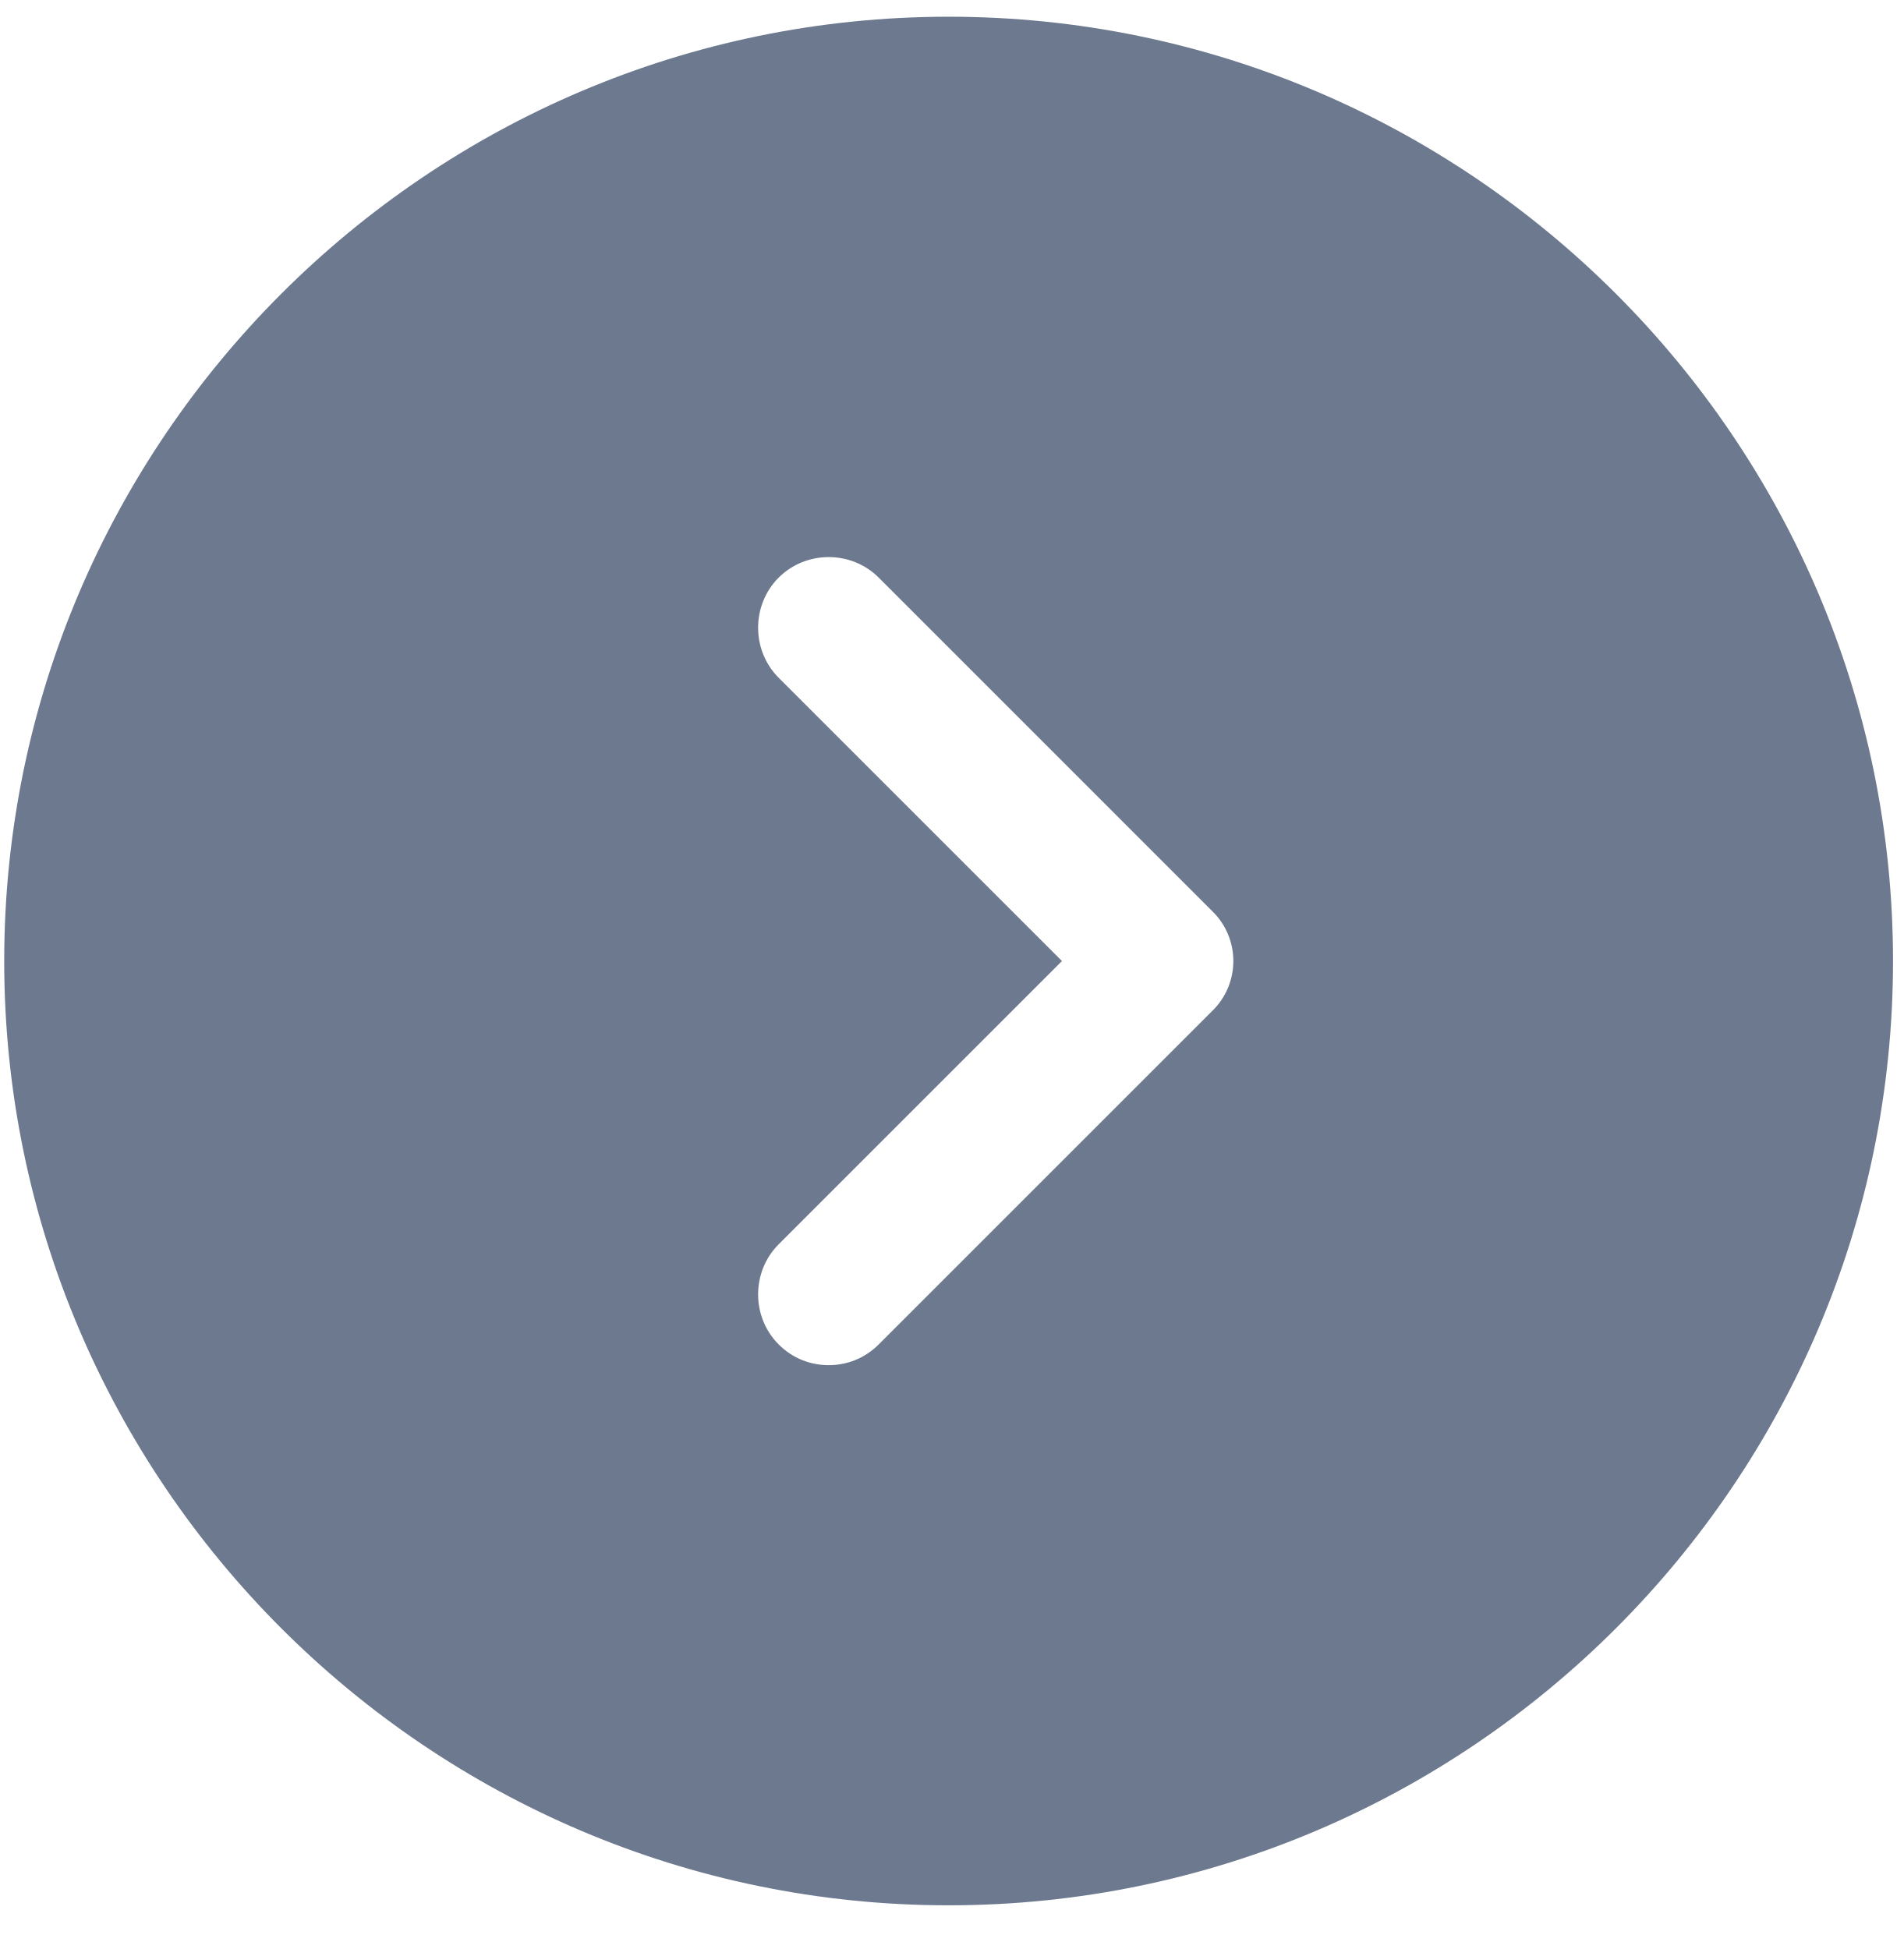
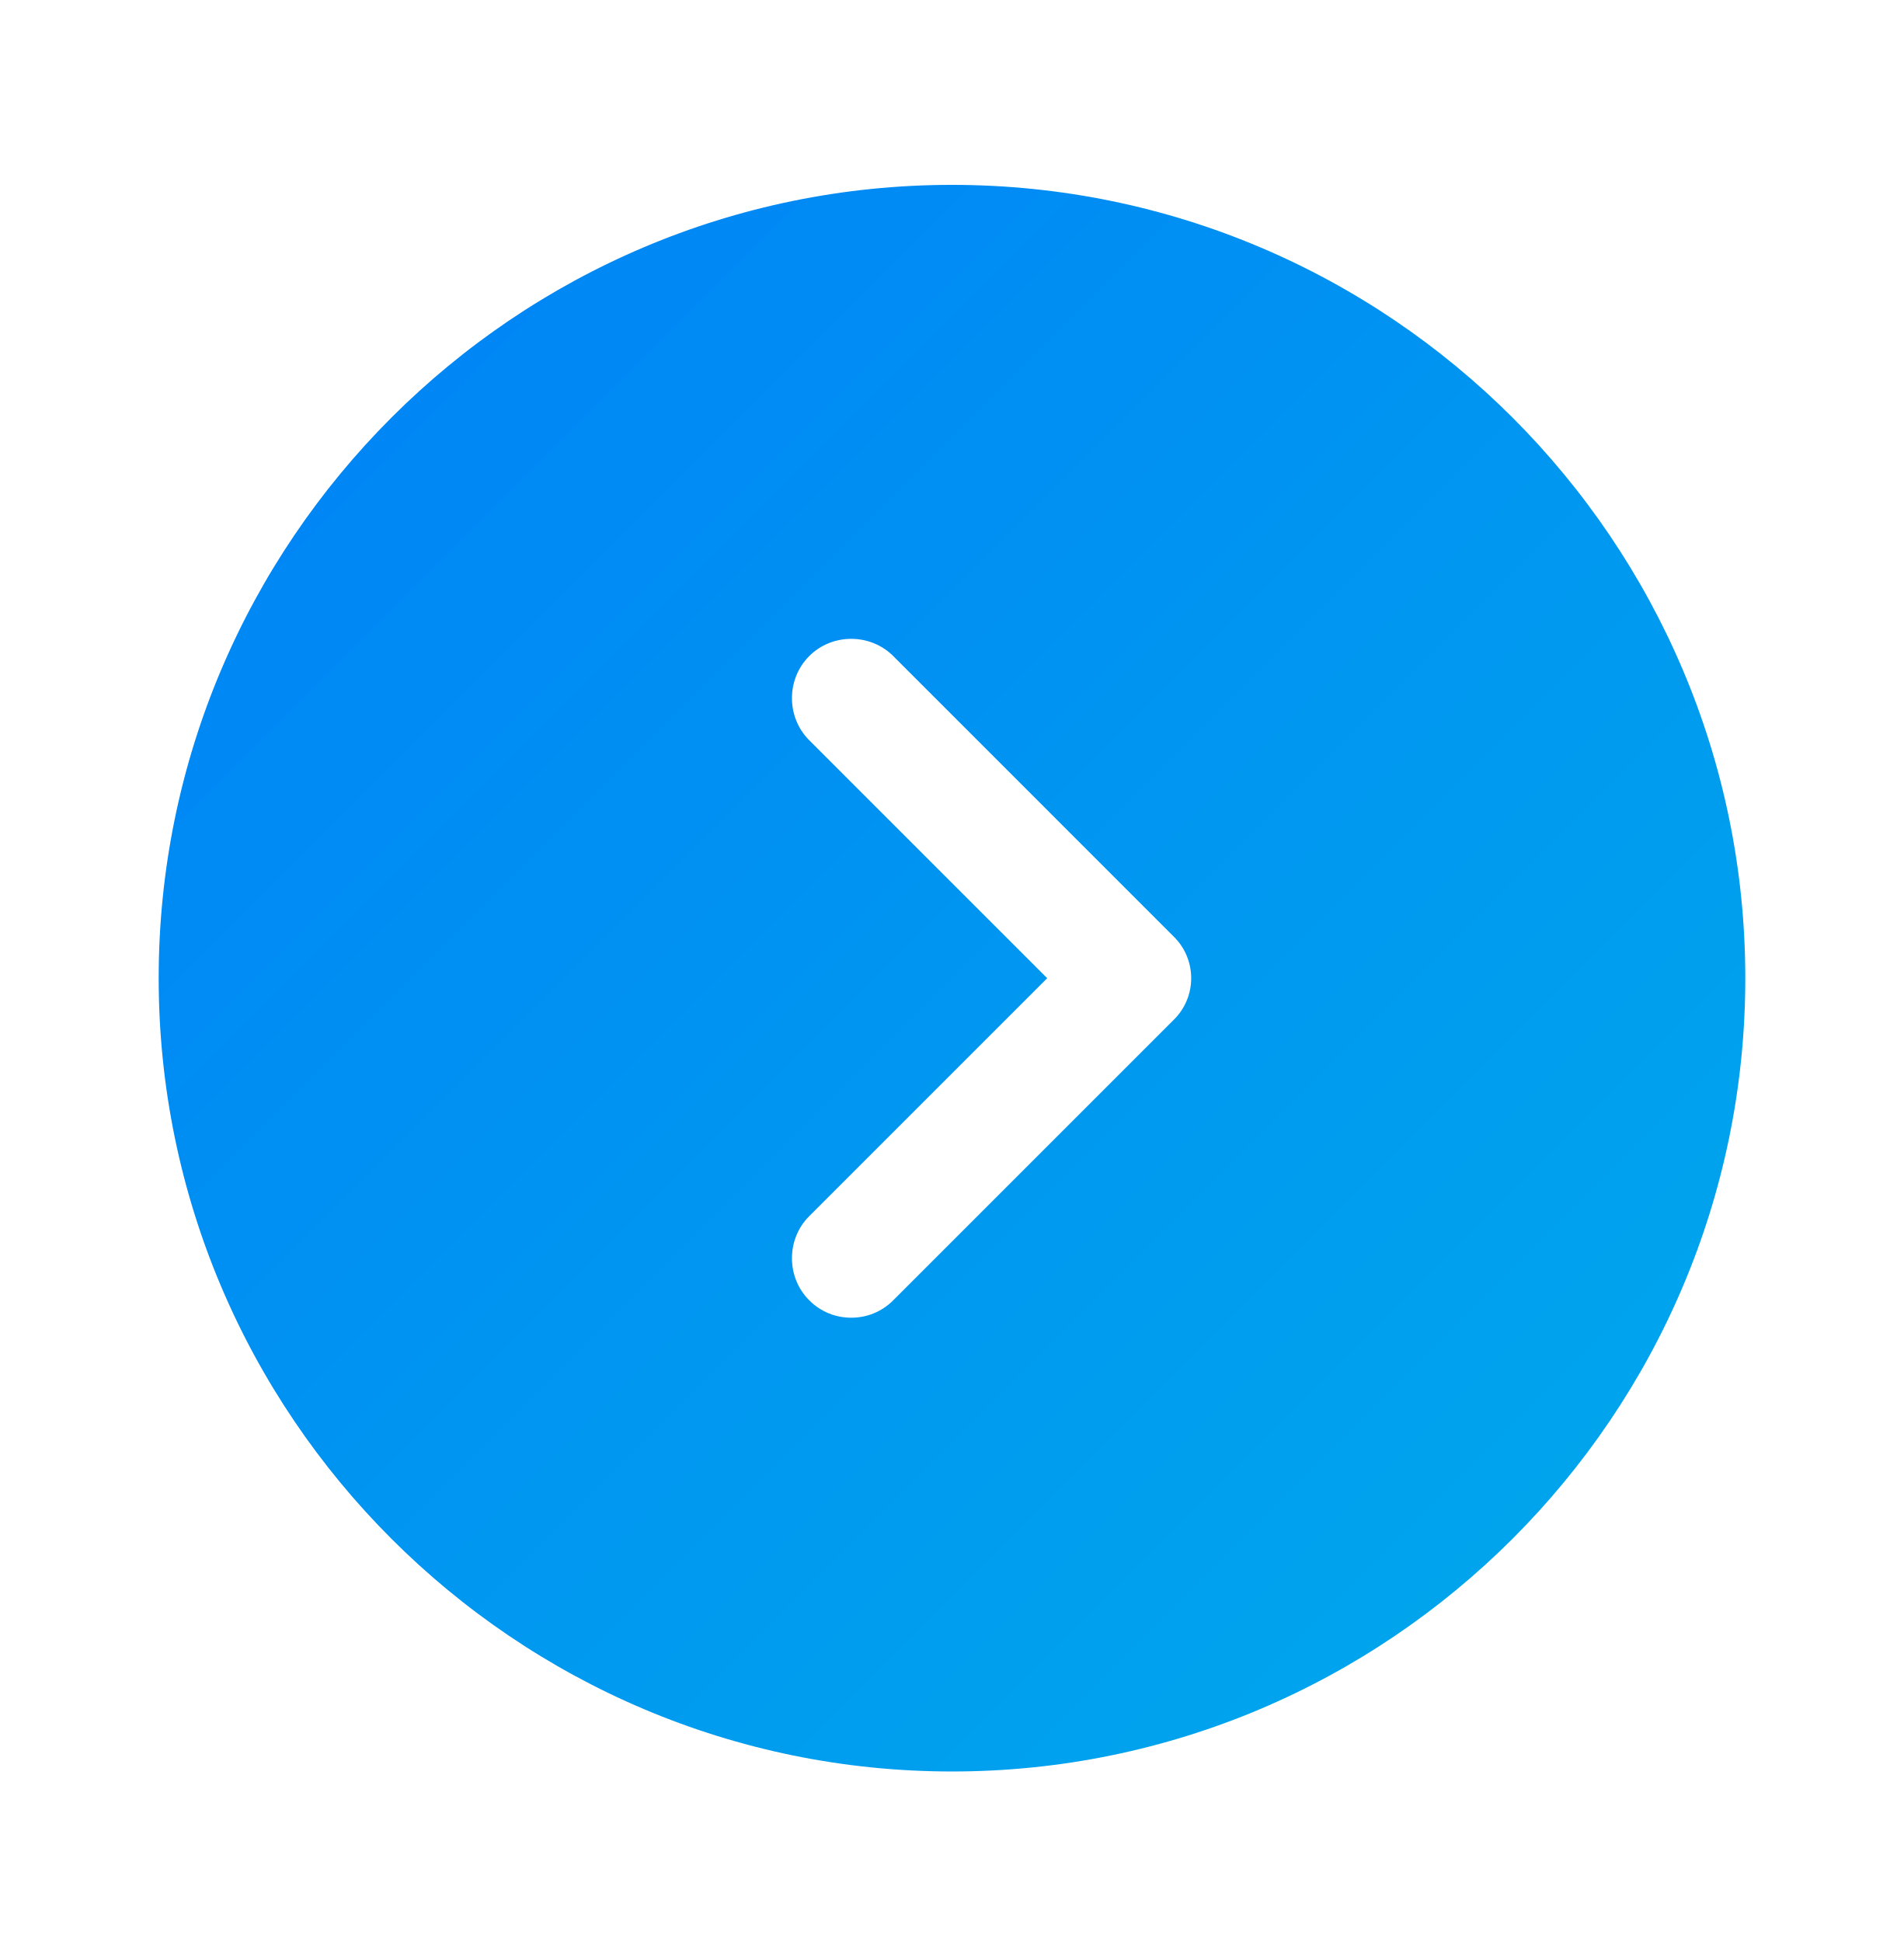
- <svg xmlns="http://www.w3.org/2000/svg" width="42" height="43" viewBox="0 0 42 43" fill="none">
-   <path d="M20.927 0.369C9.448 0.369 0.093 9.724 0.093 21.203C0.093 32.682 9.448 42.036 20.927 42.036C32.406 42.036 41.76 32.682 41.76 21.203C41.76 9.724 32.406 0.369 20.927 0.369ZM26.739 22.307L19.385 29.661C19.073 29.974 18.677 30.119 18.281 30.119C17.885 30.119 17.489 29.974 17.177 29.661C16.573 29.057 16.573 28.057 17.177 27.453L23.427 21.203L17.177 14.953C16.573 14.349 16.573 13.349 17.177 12.744C17.781 12.14 18.781 12.14 19.385 12.744L26.739 20.099C27.364 20.703 27.364 21.703 26.739 22.307Z" fill="#6C798F" />
+ <svg xmlns="http://www.w3.org/2000/svg" width="50" height="51" viewBox="0 0 50 51" fill="none">
+   <path d="M25 4.855C13.521 4.855 4.167 14.21 4.167 25.689C4.167 37.168 13.521 46.522 25 46.522C36.479 46.522 45.833 37.168 45.833 25.689C45.833 14.21 36.479 4.855 25 4.855ZM30.812 26.793L23.458 34.147C23.146 34.46 22.75 34.605 22.354 34.605C21.958 34.605 21.562 34.46 21.25 34.147C20.646 33.543 20.646 32.543 21.25 31.939L27.5 25.689L21.25 19.439C20.646 18.835 20.646 17.835 21.25 17.23C21.854 16.626 22.854 16.626 23.458 17.23L30.812 24.585C31.438 25.189 31.438 26.189 30.812 26.793Z" fill="url(#paint0_linear_88_1657)" />
+   <defs>
+     <linearGradient id="paint0_linear_88_1657" x1="4.167" y1="4.855" x2="45.833" y2="46.522" gradientUnits="userSpaceOnUse">
+       <stop stop-color="#0081F7" />
+       <stop offset="1" stop-color="#00AAEB" />
+     </linearGradient>
+   </defs>
</svg>
